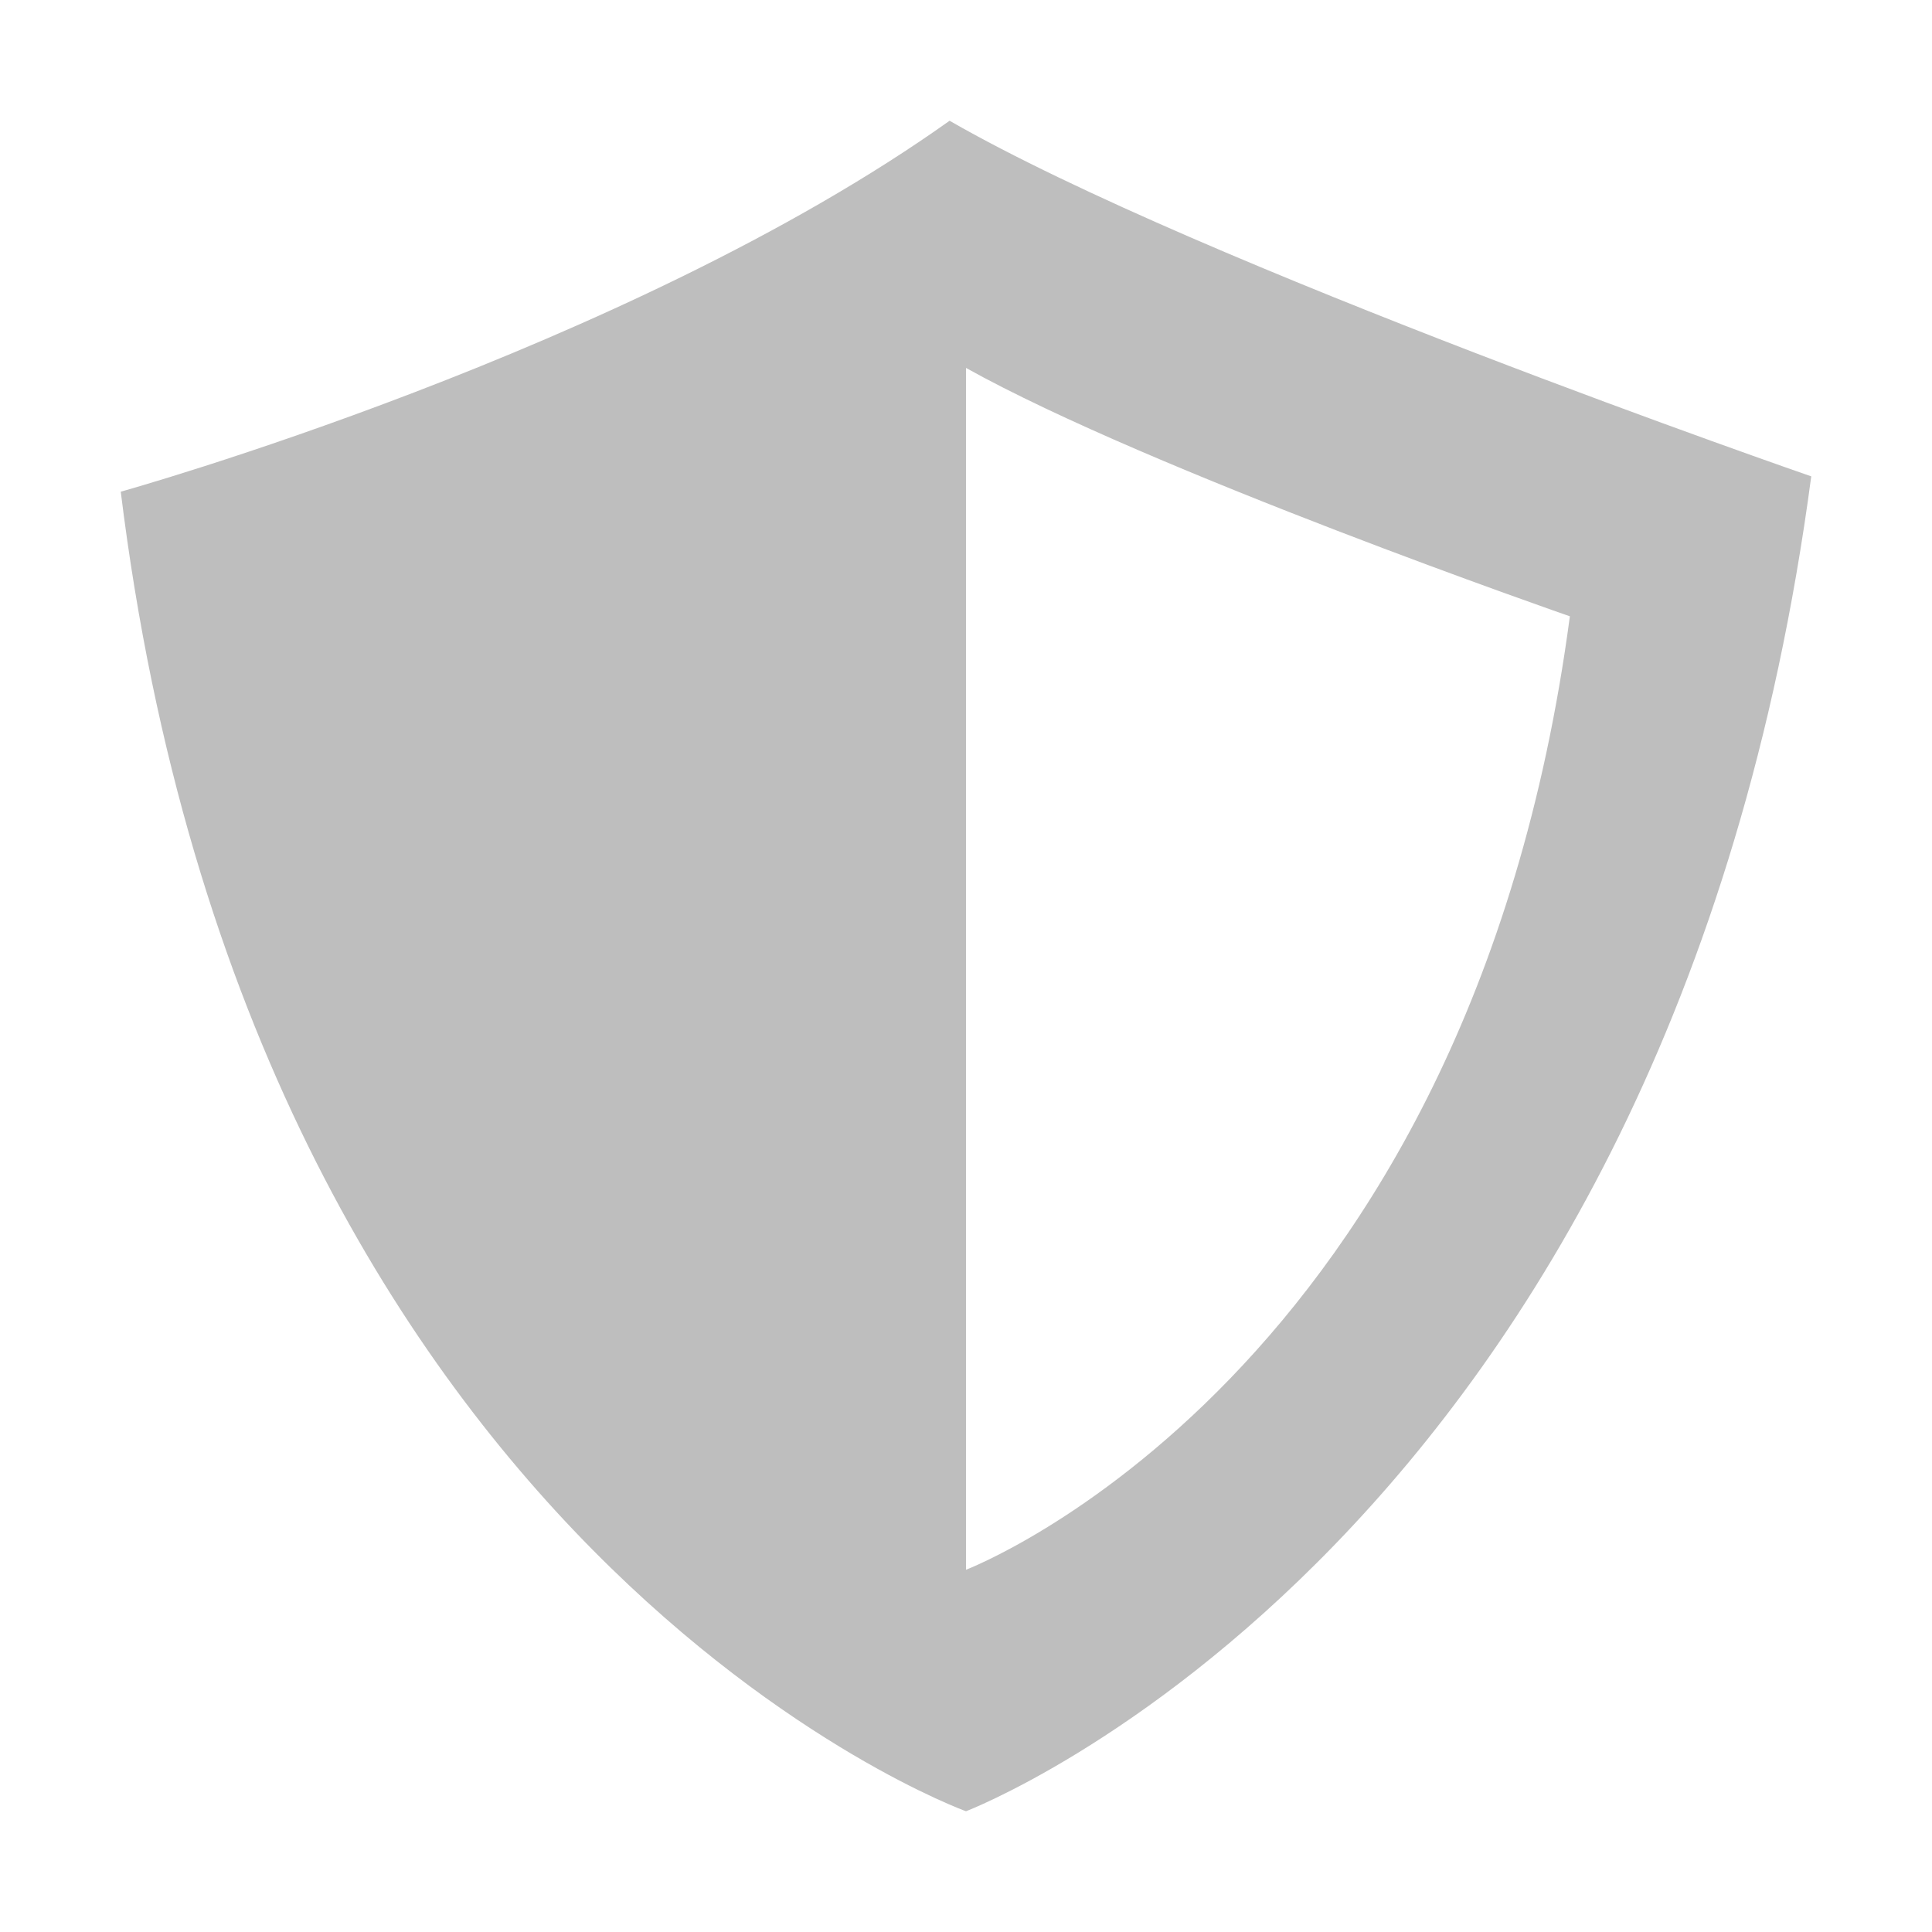
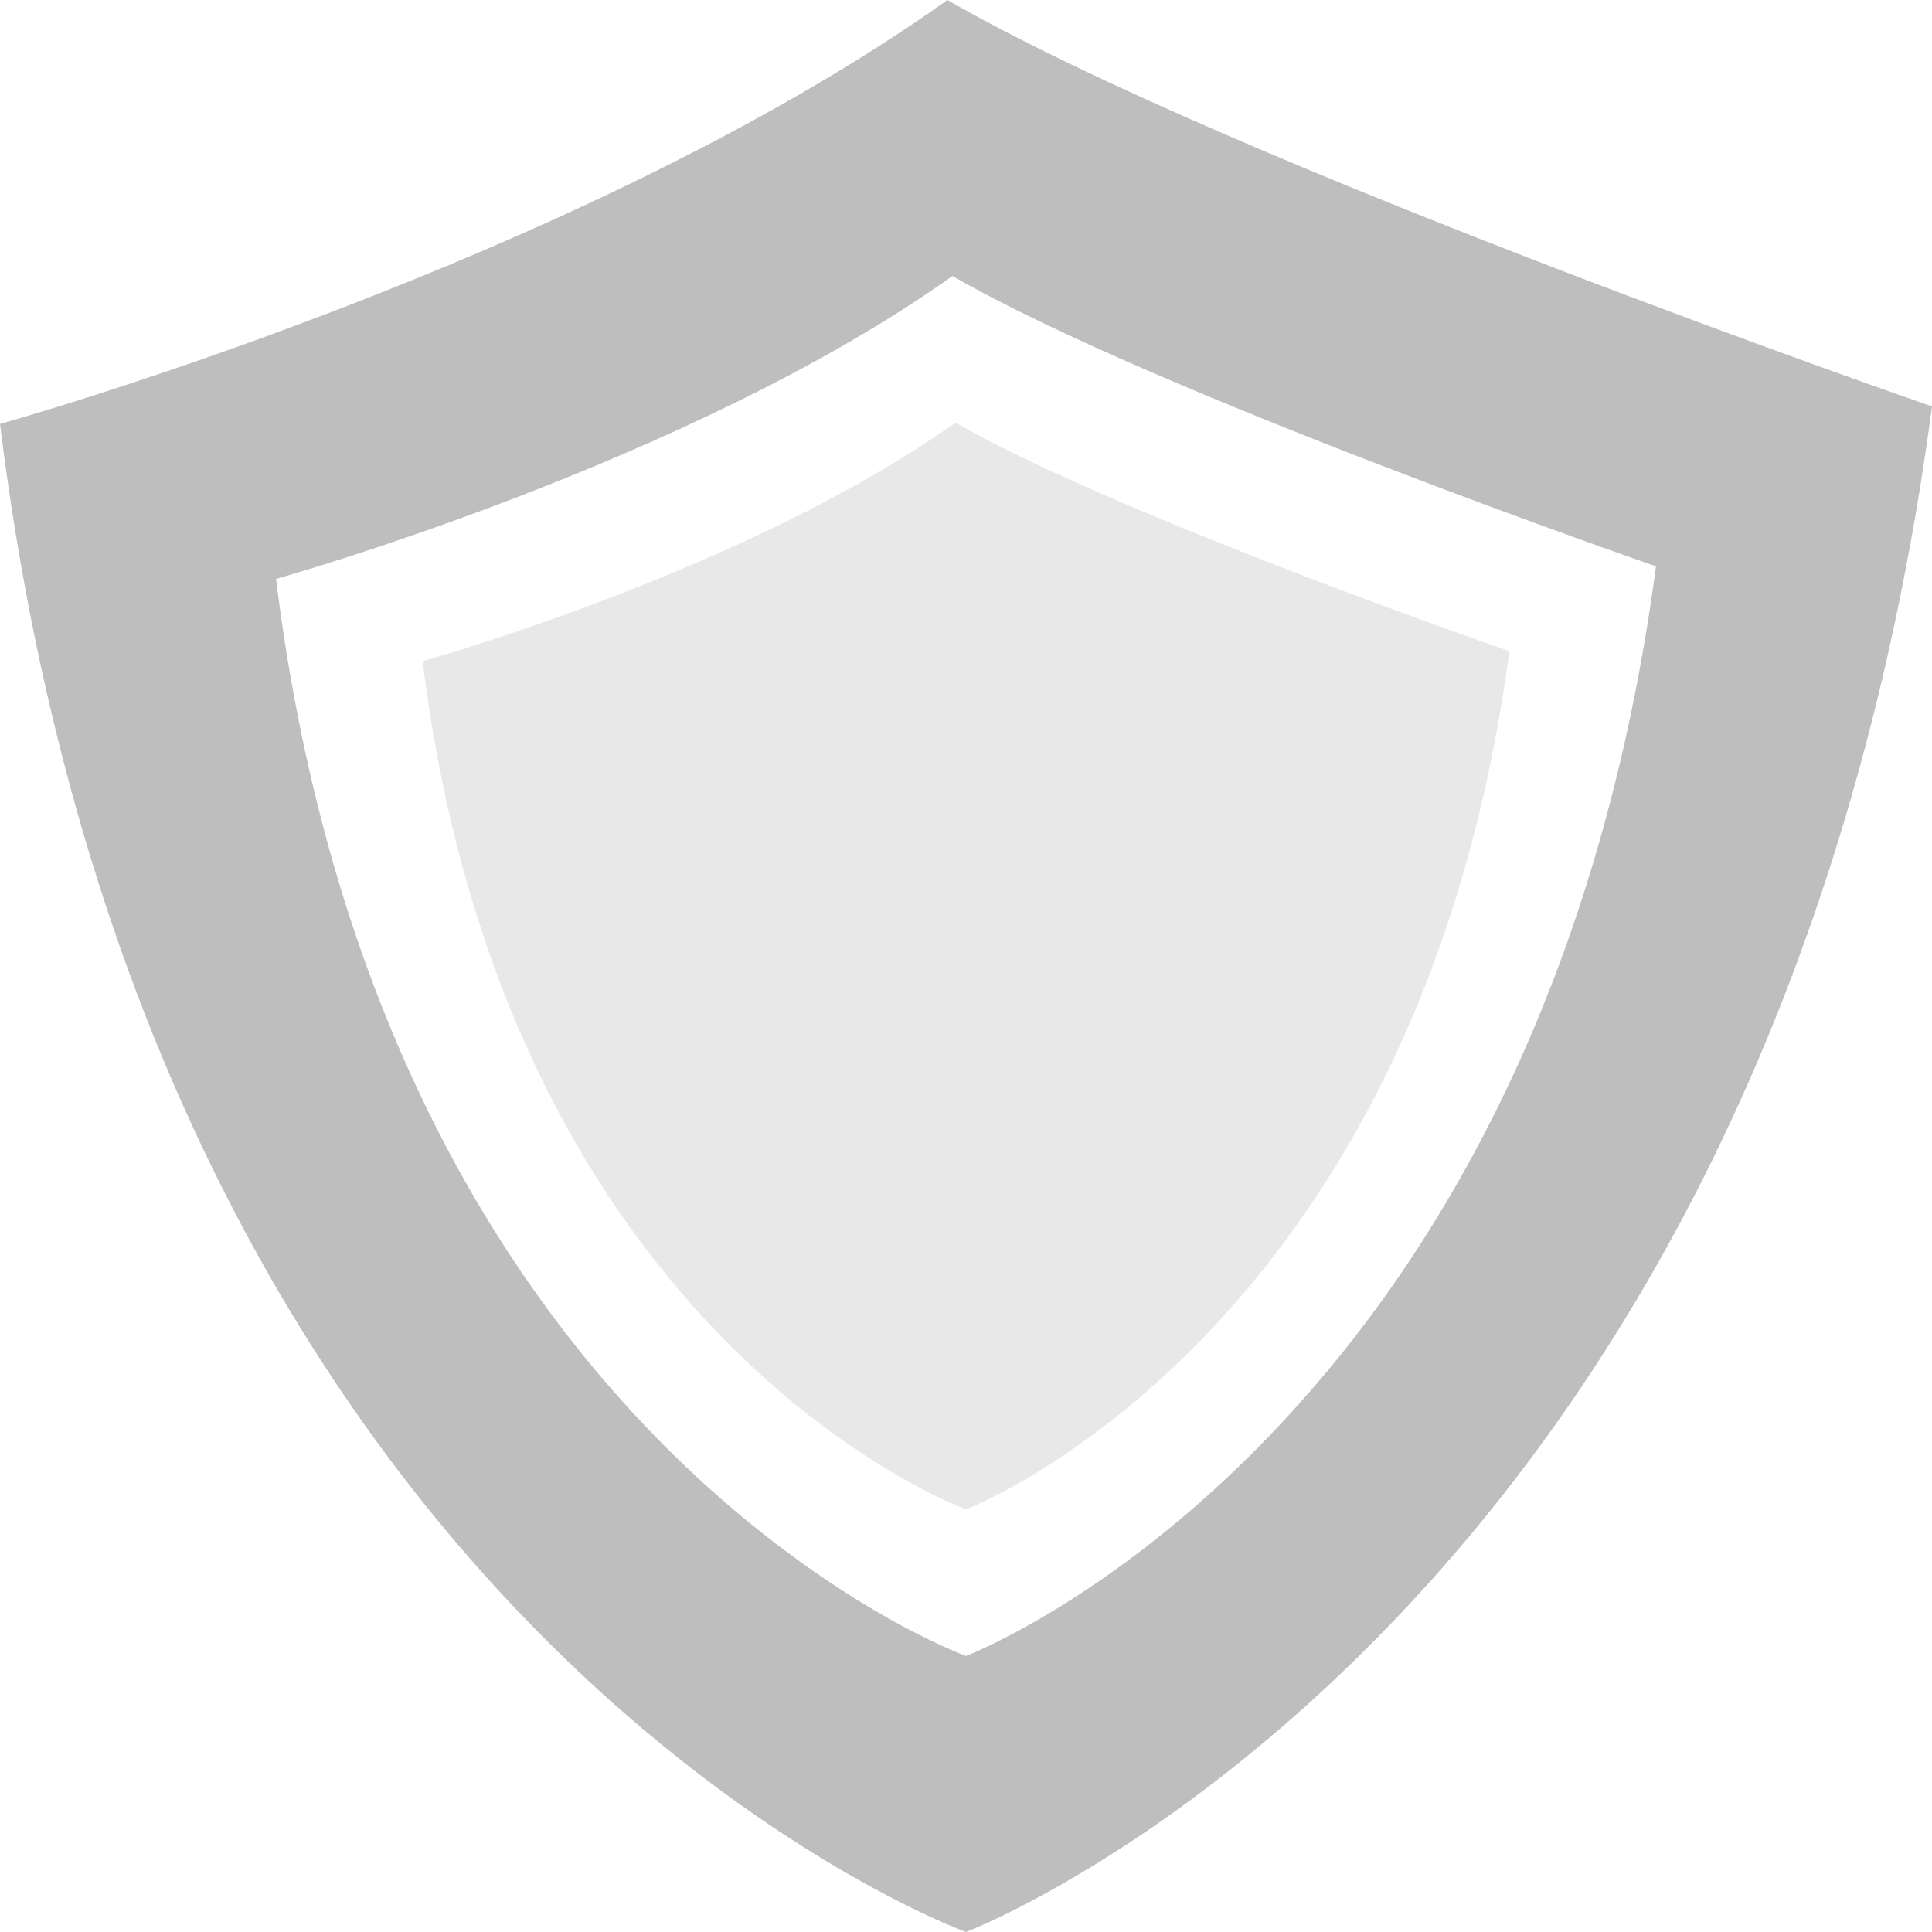
<svg xmlns="http://www.w3.org/2000/svg" width="16" height="16" version="1.1" id="svg2">
  <defs id="defs8" />
-   <path style="display:block;overflow:visible;visibility:visible;fill:#bebebe;fill-opacity:1;fill-rule:nonzero;stroke:none;stroke-width:1;stroke-linecap:round;stroke-linejoin:round;stroke-miterlimit:4;stroke-dasharray:none;stroke-dashoffset:0;stroke-opacity:1;marker:none;enable-background:new" d="M 7.864,1 C 5.19,2.904 1,4.072 1,4.072 2.084,12.865 8,15 8,15 8,15 13.826,12.781 15,3.945 15,3.945 9.942,2.195 7.864,1 Z M 8,3.047 C 9.528,3.899 13.001,5.104 13.001,5.104 12.162,11.414 8,13 8,13 l 0,-9.953 z" id="path15651-4" />
+   <path style="display:block;overflow:visible;visibility:visible;fill:#bebebe;fill-opacity:1;fill-rule:nonzero;stroke:none;stroke-width:1;stroke-linecap:round;stroke-linejoin:round;stroke-miterlimit:4;stroke-dasharray:none;stroke-dashoffset:0;stroke-opacity:1;marker:none;enable-background:new" d="M 7.846,0 C 4.79,2.176 0,3.511 0,3.511 1.239,13.56 8,16 8,16 8,16 14.658,13.464 16,3.366 16,3.366 10.22,1.366 7.846,0 Z m 0.042,2.286 C 9.584,3.261 13.714,4.69 13.714,4.69 12.756,11.902 8,13.714 8,13.714 c 0,0 -4.829,-1.742 -5.714,-8.92 0,0 3.42,-0.954 5.603,-2.509 z" id="path15651-4-5" />
+   <path id="path15651-4-7" d="M 7.913,3.5 C 6.194,4.724 3.5,5.476 3.5,5.476 4.197,11.128 8,12.5 8,12.5 c 0,0 3.745,-1.427 4.5,-7.107 0,0 -3.252,-1.125 -4.587,-1.893 z" style="display:block;overflow:visible;visibility:visible;opacity:0.35;fill:#bebebe;fill-opacity:1;fill-rule:nonzero;stroke:none;stroke-width:1;stroke-linecap:round;stroke-linejoin:round;stroke-miterlimit:4;stroke-dasharray:none;stroke-dashoffset:0;stroke-opacity:1;marker:none;enable-background:new" />
</svg>
